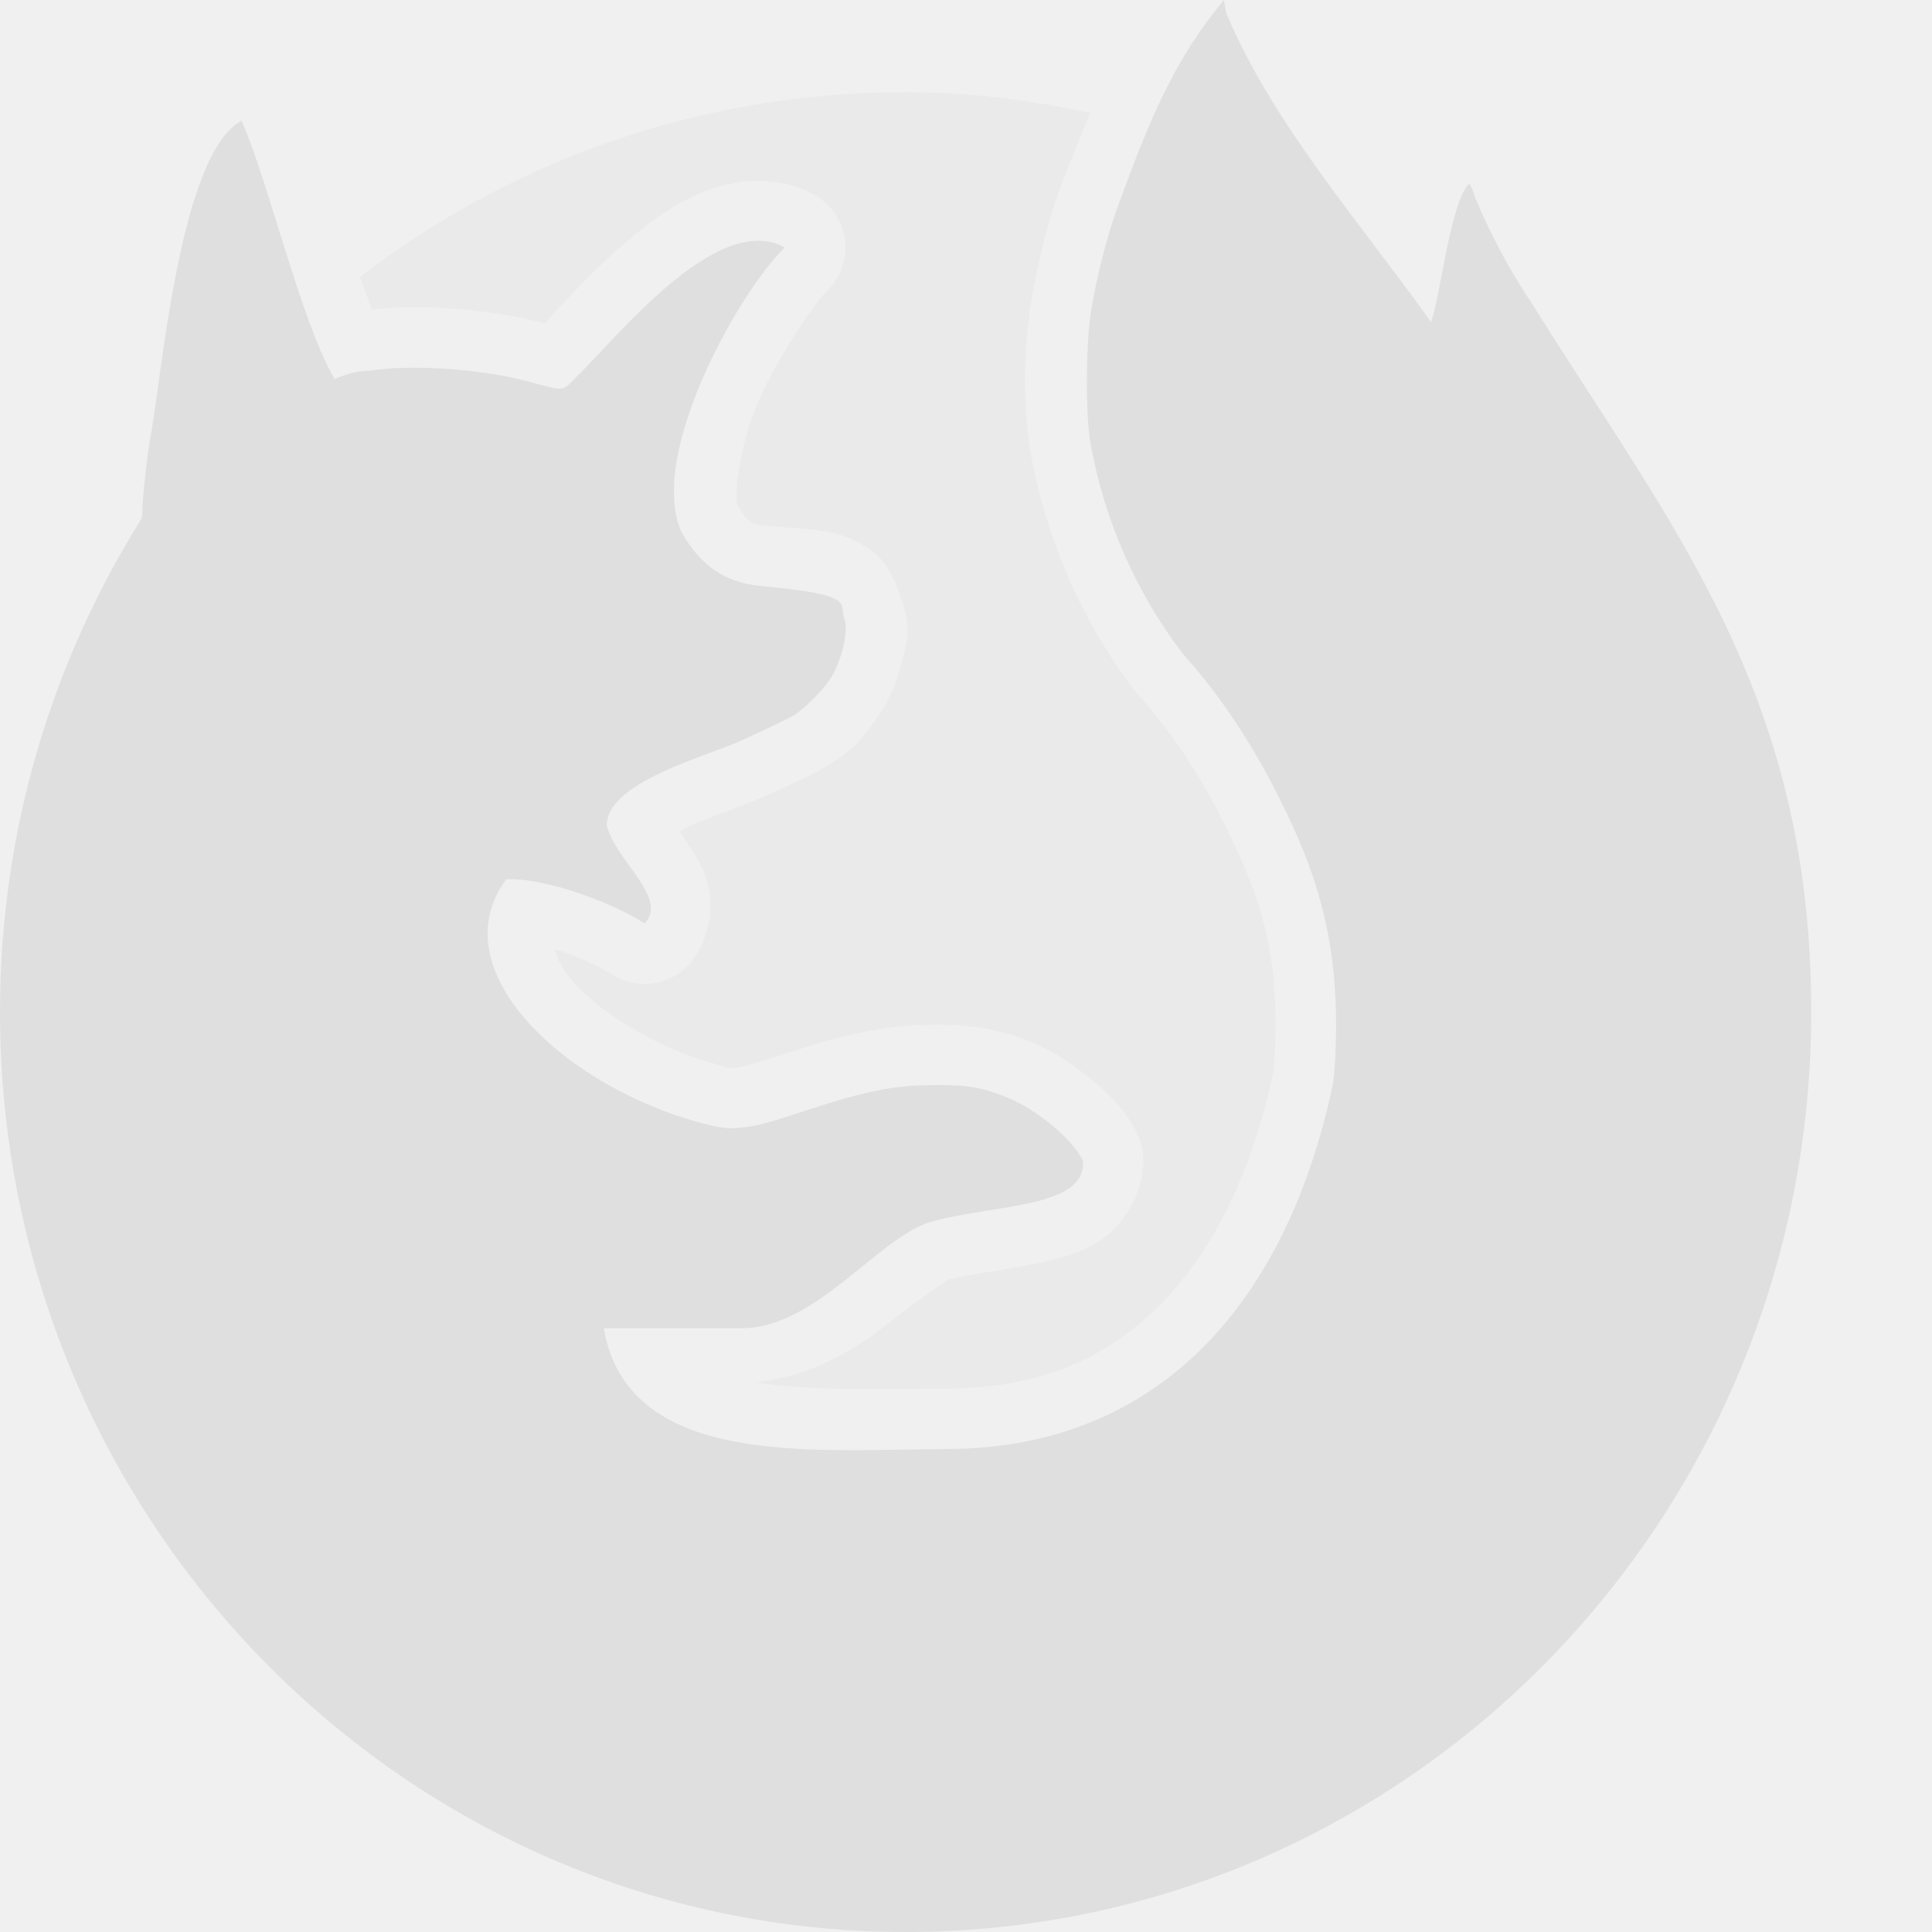
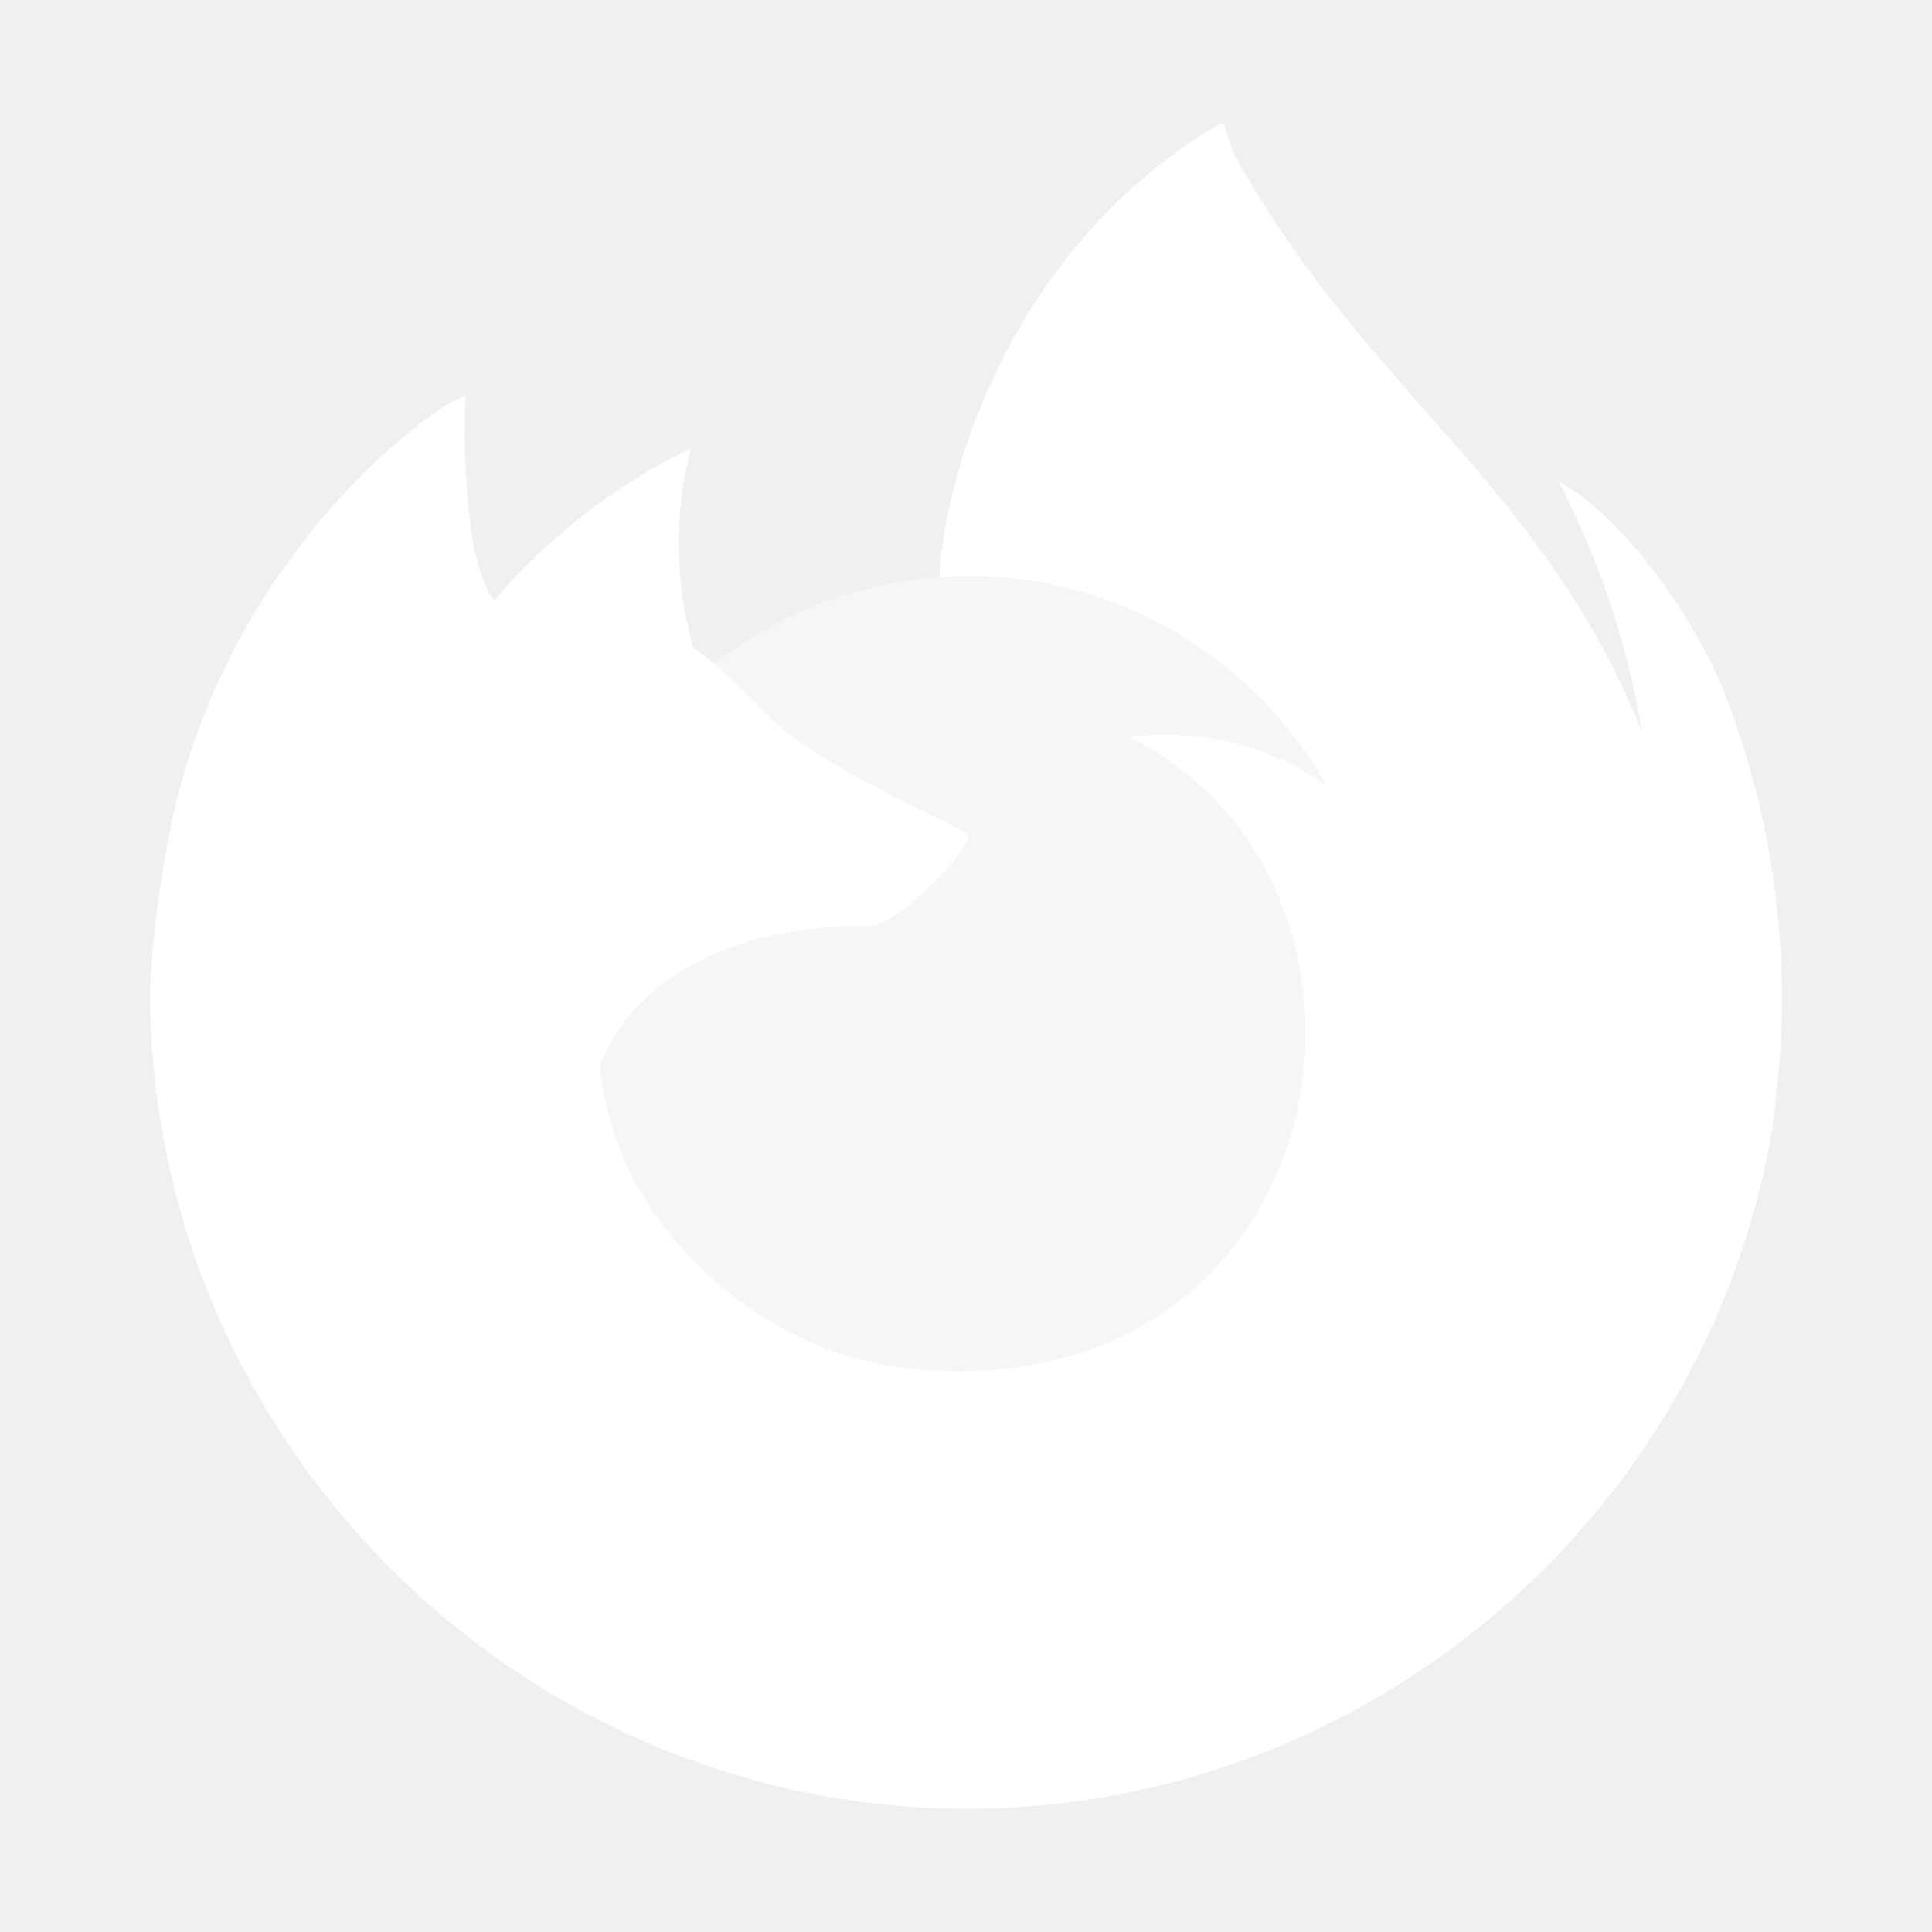
- <svg xmlns="http://www.w3.org/2000/svg" width="16" height="16" version="1.1">
-   <path style="fill:#dfdfdf;opacity:0.3" d="M 7.5 0.762 C 5.799 0.762 4.234 1.331 2.979 2.293 C 3.012 2.377 3.047 2.48 3.08 2.562 C 3.093 2.561 3.101 2.56 3.117 2.559 C 3.119 2.558 3.119 2.559 3.121 2.559 L 3.141 2.557 C 3.141 2.557 3.143 2.557 3.143 2.557 C 3.154 2.556 3.166 2.556 3.178 2.555 C 3.202 2.552 3.221 2.551 3.229 2.551 C 3.247 2.55 3.269 2.548 3.289 2.547 C 3.305 2.546 3.319 2.545 3.328 2.545 C 3.366 2.544 3.4 2.545 3.432 2.545 C 3.459 2.545 3.492 2.544 3.529 2.545 C 3.639 2.548 3.748 2.556 3.857 2.566 C 3.961 2.576 4.062 2.588 4.158 2.604 A 0.5 0.5 0 0 1 4.162 2.605 C 4.16 2.605 4.168 2.605 4.186 2.607 A 0.5 0.5 0 0 1 4.191 2.609 C 4.202 2.611 4.216 2.612 4.232 2.615 A 0.5 0.5 0 0 1 4.238 2.617 C 4.265 2.622 4.277 2.625 4.275 2.625 A 0.5 0.5 0 0 1 4.281 2.625 C 4.297 2.628 4.31 2.632 4.322 2.635 L 4.32 2.633 C 4.332 2.635 4.35 2.639 4.373 2.645 L 4.377 2.645 C 4.394 2.648 4.405 2.653 4.402 2.652 A 0.5 0.5 0 0 0 4.404 2.652 C 4.425 2.657 4.453 2.663 4.486 2.672 L 4.488 2.672 C 4.514 2.679 4.486 2.675 4.508 2.68 C 4.651 2.53 4.895 2.247 5.223 1.973 C 5.408 1.817 5.61 1.671 5.859 1.576 C 6.108 1.482 6.448 1.45 6.742 1.613 A 0.5 0.5 0 0 1 6.842 2.416 C 6.78 2.473 6.471 2.894 6.289 3.305 C 6.113 3.703 6.085 4.099 6.105 4.178 C 6.182 4.311 6.203 4.342 6.355 4.355 C 6.775 4.393 6.941 4.374 7.211 4.555 C 7.337 4.639 7.431 4.839 7.455 4.941 C 7.565 5.218 7.503 5.33 7.469 5.475 C 7.434 5.621 7.385 5.762 7.285 5.91 C 7.15 6.11 7.066 6.214 6.826 6.357 C 6.745 6.406 6.713 6.417 6.633 6.455 C 6.552 6.494 6.454 6.54 6.354 6.586 L 6.354 6.584 C 6.135 6.684 5.884 6.759 5.688 6.852 C 5.657 6.866 5.652 6.873 5.627 6.887 C 5.659 6.937 5.653 6.925 5.699 6.994 C 5.759 7.083 5.833 7.188 5.873 7.367 C 5.913 7.547 5.852 7.841 5.691 8.002 A 0.5 0.5 0 0 1 5.053 8.059 C 5.021 8.037 4.832 7.938 4.648 7.875 C 4.624 7.867 4.615 7.871 4.59 7.863 C 4.62 7.944 4.654 8.032 4.756 8.143 C 5.015 8.425 5.511 8.714 5.996 8.832 A 0.5 0.5 0 0 1 6.014 8.838 C 6.051 8.849 6.075 8.851 6.186 8.824 C 6.296 8.797 6.473 8.734 6.713 8.66 C 7.201 8.51 7.511 8.486 7.779 8.486 C 8.054 8.486 8.295 8.53 8.533 8.627 C 8.724 8.705 8.888 8.815 9.037 8.939 C 9.186 9.064 9.319 9.185 9.42 9.396 A 0.5 0.5 0 0 1 9.467 9.57 C 9.488 9.822 9.334 10.107 9.164 10.234 C 8.994 10.362 8.833 10.405 8.68 10.441 C 8.374 10.515 8.065 10.542 7.857 10.596 C 7.844 10.599 7.595 10.769 7.312 10.992 C 7.058 11.193 6.697 11.401 6.256 11.449 C 6.704 11.522 7.301 11.502 7.854 11.5 C 8.616 11.496 9.168 11.247 9.609 10.805 C 10.049 10.364 10.37 9.705 10.545 8.883 C 10.554 8.807 10.564 8.648 10.564 8.494 C 10.564 7.946 10.479 7.555 10.254 7.061 C 10.083 6.686 9.82 6.188 9.424 5.75 A 0.5 0.5 0 0 1 9.398 5.719 C 8.964 5.149 8.668 4.477 8.539 3.766 C 8.468 3.374 8.478 2.861 8.545 2.471 C 8.597 2.165 8.682 1.827 8.777 1.564 A 0.5 0.5 0 0 0 8.779 1.564 C 8.856 1.354 8.943 1.144 9.029 0.934 C 8.535 0.83 8.026 0.762 7.5 0.762 z M 10.037 1.217 C 9.927 1.428 9.816 1.64 9.719 1.906 C 9.656 2.079 9.572 2.398 9.531 2.639 C 9.504 2.796 9.508 3.5 9.523 3.588 C 9.624 4.145 9.856 4.669 10.193 5.111 L 10.166 5.08 C 10.665 5.632 10.972 6.225 11.164 6.646 C 11.438 7.247 11.564 7.83 11.564 8.494 C 11.564 8.695 11.555 8.888 11.533 9.045 A 0.5 0.5 0 0 1 11.527 9.08 C 11.324 10.046 10.935 10.891 10.318 11.51 C 9.701 12.128 8.85 12.495 7.857 12.5 C 7.325 12.502 6.638 12.553 5.992 12.43 C 5.669 12.368 5.346 12.261 5.066 12.043 C 4.787 11.825 4.577 11.485 4.508 11.086 A 0.5 0.5 0 0 1 5 10.5 L 6.139 10.5 C 6.252 10.5 6.449 10.399 6.691 10.207 C 6.934 10.016 7.166 9.743 7.605 9.629 C 7.791 9.581 7.919 9.564 8.078 9.539 C 7.988 9.505 7.953 9.486 7.779 9.486 C 7.544 9.486 7.427 9.486 7.008 9.615 C 6.795 9.681 6.62 9.747 6.422 9.795 C 6.227 9.843 5.988 9.864 5.75 9.799 C 5.079 9.633 4.452 9.291 4.02 8.82 C 3.802 8.584 3.627 8.306 3.562 7.98 C 3.498 7.655 3.572 7.279 3.789 6.984 A 0.5 0.5 0 0 1 4.168 6.783 C 4.3 6.777 4.406 6.826 4.525 6.848 A 0.5 0.5 0 0 1 4.525 6.838 C 4.525 6.557 4.684 6.344 4.826 6.219 C 4.968 6.093 5.115 6.015 5.26 5.947 C 5.549 5.811 5.859 5.712 5.938 5.676 C 6.032 5.632 6.128 5.588 6.201 5.553 C 6.275 5.518 6.358 5.472 6.314 5.498 C 6.245 5.54 6.408 5.394 6.441 5.367 C 6.369 5.35 6.437 5.367 6.264 5.352 C 5.828 5.312 5.418 5.03 5.203 4.645 A 0.5 0.5 0 0 1 5.18 4.596 C 4.98 4.128 5.173 3.694 5.332 3.27 C 5.262 3.344 5.177 3.427 5.113 3.488 L 5.104 3.498 C 5.087 3.516 5.071 3.537 5.008 3.588 C 4.938 3.644 4.78 3.713 4.664 3.719 C 4.432 3.73 4.387 3.681 4.229 3.639 C 4.219 3.636 4.201 3.631 4.176 3.625 C 4.161 3.621 4.153 3.62 4.158 3.621 A 0.5 0.5 0 0 1 4.154 3.621 C 4.15 3.62 4.138 3.617 4.119 3.613 A 0.5 0.5 0 0 0 4.117 3.613 C 4.11 3.612 4.103 3.611 4.098 3.609 C 4.07 3.604 4.057 3.601 4.059 3.602 C 4.049 3.6 4.039 3.598 4.025 3.596 C 4.021 3.595 4.014 3.595 3.996 3.592 C 3.921 3.58 3.843 3.568 3.766 3.561 C 3.677 3.552 3.587 3.547 3.504 3.545 C 3.484 3.544 3.458 3.545 3.43 3.545 C 3.403 3.545 3.38 3.544 3.361 3.545 C 3.356 3.545 3.354 3.545 3.355 3.545 A 0.5 0.5 0 0 1 3.34 3.547 C 3.32 3.547 3.299 3.548 3.277 3.549 A 0.5 0.5 0 0 1 3.273 3.549 C 3.255 3.55 3.238 3.553 3.219 3.555 A 0.5 0.5 0 0 1 3.209 3.555 C 3.202 3.555 3.189 3.557 3.164 3.561 A 0.5 0.5 0 0 1 3.143 3.562 A 0.5 0.5 0 0 1 3.061 3.57 C 3.05 3.57 3.024 3.575 2.984 3.594 A 0.5 0.5 0 0 1 2.34 3.393 C 2.275 3.281 2.223 3.151 2.172 3.021 C 2.062 3.134 1.948 3.244 1.846 3.363 C 1.755 6.353 2.455 9.956 4.451 12.068 C 6.418 14.149 9.672 14.772 11.078 13.734 C 12.574 12.63 11.772 6.535 11.211 2.604 C 10.936 2.208 10.658 1.787 10.383 1.348 C 10.269 1.3 10.153 1.259 10.037 1.217 z" />
-   <path style="fill:#dfdfdf" d="m 10.135,2e-8 -0.089,0.113 c -0.015,0.019 -0.03,0.039 -0.046,0.06 C 9.653,0.64 9.455,1.168 9.248,1.736 9.169,1.954 9.085,2.282 9.039,2.555 c -0.047,0.274 -0.051,0.883 -0.007,1.122 0.115,0.634 0.378,1.232 0.764,1.738 0.447,0.495 0.733,1.04 0.915,1.438 0.249,0.548 0.354,1.035 0.354,1.641 0,0.183 -0.01,0.37 -0.026,0.482 C 10.661,10.77 9.611,11.99 7.855,12 6.744,12.004 5.201,12.166 5,11 l 1.138,0 C 6.771,11 7.278,10.23 7.731,10.112 8.269,9.972 9,10 8.968,9.611 8.884,9.436 8.591,9.191 8.344,9.09 8.138,9.007 8.026,8.986 7.779,8.986 7.527,8.985 7.314,8.998 6.861,9.137 6.408,9.277 6.157,9.397 5.878,9.318 4.716,9.036 3.627,8.048 4.192,7.282 4.532,7.266 5.122,7.499 5.337,7.648 5.543,7.442 5.096,7.126 5.025,6.837 c 0,-0.361 0.824,-0.571 1.121,-0.707 C 6.341,6.041 6.532,5.949 6.57,5.927 6.651,5.879 6.807,5.725 6.871,5.63 6.968,5.486 7.032,5.219 6.992,5.123 6.943,5.002 7.112,4.927 6.31,4.854 6.007,4.827 5.8,4.686 5.64,4.4 5.361,3.744 6.146,2.381 6.5,2.05 5.936,1.738 5.094,2.816 4.759,3.136 4.651,3.244 4.684,3.242 4.358,3.155 c -0.022,-0.006 -0.044,-0.011 -0.067,-0.016 -0.008,-0.002 -0.017,-0.004 -0.025,-0.006 -0.015,-0.003 -0.031,-0.007 -0.046,-0.01 -0.011,-0.002 -0.022,-0.005 -0.033,-0.007 -0.013,-0.002 -0.025,-0.005 -0.038,-0.007 -0.013,-0.002 -0.027,-0.004 -0.04,-0.007 -0.01,-0.002 -0.02,-0.003 -0.029,-0.004 -0.086,-0.014 -0.177,-0.026 -0.267,-0.034 -0.099,-0.009 -0.199,-0.015 -0.295,-0.018 -0.029,-7.619e-4 -0.058,-7.619e-4 -0.086,-7.619e-4 -0.03,-6.47e-5 -0.06,-4.04e-5 -0.089,7.619e-4 -0.006,1.487e-4 -0.011,3.63e-4 -0.017,7.62e-4 -0.024,7.619e-4 -0.048,0.002 -0.072,0.003 -0.004,1.867e-4 -0.007,3.63e-4 -0.01,7.619e-4 -0.026,0.002 -0.051,0.004 -0.075,0.006 -0.004,1.944e-4 -0.004,3.632e-4 -0.006,7.62e-4 -0.025,0.002 -0.048,0.006 -0.07,0.009 l -7.499e-4,0 c -0.01,0.002 -0.021,0.003 -0.031,0.004 -0.107,-3.809e-4 -0.206,0.031 -0.29,0.07 C 2.489,2.656 2.219,1.485 2,1 1.487,1.273 1.337,3.139 1.25,3.596 c -0.033,0.182 -0.072,0.535 -0.072,0.66 -3.42e-5,0.018 -0.004,0.025 -0.005,0.038 C 0.432,5.475 0,6.876 0,8.381 0,12.589 3.358,16 7.5,16 11.642,16 15,12.589 15,8.381 15,5.714 13.824,4.344 12.661,2.472 c 0,-0.001 8.7e-5,-0.002 -0.004,-0.003 -0.172,-0.261 -0.32,-0.547 -0.44,-0.83 -0.019,-0.063 -0.041,-0.114 -0.049,-0.114 -0.004,0 -0.007,0.002 -0.012,0.007 -0.151,0.186 -0.224,0.909 -0.305,1.135 C 11.265,1.843 10.539,1.024 10.157,0.112 Z" />
+ <svg xmlns="http://www.w3.org/2000/svg" style="clip-rule:evenodd;fill-rule:evenodd;stroke-linejoin:round;stroke-miterlimit:2" version="1.1" viewBox="0 0 48 48" id="svg202">
+   <path id="path990" d="m 24.061,20.756 c -0.034,0.505 -1.817,2.246 -2.441,2.246 -5.771,0 -6.708,3.491 -6.708,3.491 0.255,2.94 2.304,5.362 4.78,6.642 0.113,0.059 0.228,0.112 0.343,0.164 0.198,0.088 0.397,0.169 0.596,0.244 0.85,0.301 1.74,0.472 2.64,0.509 10.116,0.475 12.075,-12.096 4.776,-15.744 1.721,-0.224 3.466,0.2 4.893,1.188 -1.813,-3.199 -5.215,-5.186 -8.892,-5.193 -0.241,0 -0.477,0.02 -0.714,0.036 -2.035,0.14 -3.982,0.891 -5.585,2.153 0.309,0.262 0.659,0.612 1.394,1.337 1.378,1.357 4.91,2.762 4.918,2.927 z" style="fill:#ffffff;fill-opacity:0.392;fill-rule:nonzero" />
+   <path id="path1002" d="m 42.803,17.11 c -0.882,-2.121 -2.671,-4.412 -4.072,-5.137 0.999,1.935 1.693,4.013 2.056,6.161 l 0.003,0.034 C 38.496,12.447 34.604,10.14 31.426,5.117 31.266,4.863 31.105,4.609 30.948,4.34 30.859,4.187 30.787,4.048 30.725,3.921 30.593,3.666 30.491,3.396 30.422,3.117 c 0,-0.026 -0.02,-0.049 -0.046,-0.052 -0.013,-0.003 -0.026,-0.003 -0.038,0 -0.003,0 -0.007,0.005 -0.01,0.006 -0.003,10e-4 -0.01,0.005 -0.015,0.008 l 0.008,-0.014 c -5.098,2.985 -6.828,8.51 -6.987,11.274 0.237,-0.016 0.472,-0.036 0.714,-0.036 3.677,0.007 7.079,1.994 8.892,5.193 -1.427,-0.988 -3.172,-1.412 -4.893,-1.188 7.299,3.65 5.341,16.219 -4.776,15.744 -0.9,-0.037 -1.79,-0.208 -2.64,-0.509 -0.199,-0.075 -0.398,-0.156 -0.596,-0.244 -0.115,-0.053 -0.23,-0.105 -0.343,-0.164 l 0.014,0.009 c -0.098,-0.047 -0.196,-0.096 -0.295,-0.147 0.095,0.046 0.184,0.095 0.281,0.138 -2.478,-1.28 -4.525,-3.702 -4.78,-6.642 0,0 0.937,-3.491 6.708,-3.491 0.624,0 2.409,-1.741 2.441,-2.246 -0.008,-0.165 -3.54,-1.571 -4.918,-2.927 -0.735,-0.725 -1.085,-1.075 -1.394,-1.337 -0.167,-0.142 -0.342,-0.274 -0.524,-0.397 -0.462,-1.618 -0.482,-3.332 -0.057,-4.961 -1.872,0.907 -3.535,2.193 -4.885,3.776 h -0.009 c -0.805,-1.019 -0.748,-4.381 -0.702,-5.084 -0.238,0.096 -0.465,0.217 -0.678,0.36 -0.71,0.507 -1.374,1.076 -1.983,1.699 -0.695,0.705 -1.33,1.466 -1.898,2.277 v 0.003 -0.004 c -1.304,1.85 -2.23,3.94 -2.723,6.15 l -0.027,0.134 c -0.038,0.178 -0.209,1.085 -0.234,1.28 v 0 C 3.873,22.661 3.773,23.606 3.73,24.554 v 0.105 c 0.009,11.128 9.168,20.279 20.296,20.279 9.838,0 18.329,-7.153 20.001,-16.847 0.034,-0.262 0.062,-0.521 0.092,-0.785 0.418,-3.455 -0.034,-6.96 -1.316,-10.196 z m -2.014,1.043 0.004,0.022 z" style="fill:#ffffff;fill-opacity:1;fill-rule:nonzero" />
+   <defs id="defs200">
+     <linearGradient id="_Linear1" x2="1" gradientTransform="matrix(-33.6916,32.506,-32.506,-33.6916,40.1164,9.54991)" gradientUnits="userSpaceOnUse">
+       <stop style="stop-color:#fff44f" offset="0" id="stop14" />
+       <stop style="stop-color:#fff44f" offset=".05" id="stop16" />
+       <stop style="stop-color:#ffe847" offset=".11" id="stop18" />
+       <stop style="stop-color:#ffc830" offset=".23" id="stop20" />
+       <stop style="stop-color:#ff980e" offset=".37" id="stop22" />
+       <stop style="stop-color:#ff8b16" offset=".4" id="stop24" />
+       <stop style="stop-color:#ff672a" offset=".46" id="stop26" />
+       <stop style="stop-color:#ff3647" offset=".53" id="stop28" />
+       <stop style="stop-color:#e31587" offset=".71" id="stop30" />
+       <stop style="stop-color:#e31587" offset="1" id="stop32" />
+     </linearGradient>
+     <radialGradient id="_Radial2" cx="0" cy="0" r="1" gradientTransform="matrix(42.3099,0,0,42.3099,38.5596,7.70972)" gradientUnits="userSpaceOnUse">
+       <stop style="stop-color:#ffbd4f" offset="0" id="stop35" />
+       <stop style="stop-color:#ffbd4f" offset=".13" id="stop37" />
+       <stop style="stop-color:#ffac31" offset=".19" id="stop39" />
+       <stop style="stop-color:#ff9d17" offset=".25" id="stop41" />
+       <stop style="stop-color:#ff980e" offset=".28" id="stop43" />
+       <stop style="stop-color:#ff563b" offset=".4" id="stop45" />
+       <stop style="stop-color:#ff3750" offset=".47" id="stop47" />
+       <stop style="stop-color:#f5156c" offset=".71" id="stop49" />
+       <stop style="stop-color:#eb0878" offset=".78" id="stop51" />
+       <stop style="stop-color:#e50080" offset=".86" id="stop53" />
+       <stop style="stop-color:#e50080" offset="1" id="stop55" />
+     </radialGradient>
+     <radialGradient id="_Radial3" cx="0" cy="0" r="1" gradientTransform="matrix(42.3099,0,0,42.3099,23.0992,25.0073)" gradientUnits="userSpaceOnUse">
+       <stop style="stop-color:#960e18" offset="0" id="stop58" />
+       <stop style="stop-color:#960e18" offset=".3" id="stop60" />
+       <stop style="stop-color:#b11927;stop-opacity:.74" offset=".35" id="stop62" />
+       <stop style="stop-color:#db293d;stop-opacity:.34" offset=".44" id="stop64" />
+       <stop style="stop-color:#f5334b;stop-opacity:.09" offset=".5" id="stop66" />
+       <stop style="stop-color:#ff3750;stop-opacity:0" offset=".53" id="stop68" />
+       <stop style="stop-color:#ff3750;stop-opacity:0" offset="1" id="stop70" />
+     </radialGradient>
+     <radialGradient id="_Radial4" cx="0" cy="0" r="1" gradientTransform="matrix(30.6517,0,0,30.6517,28.2,-1.89199)" gradientUnits="userSpaceOnUse">
+       <stop style="stop-color:#fff44f" offset="0" id="stop73" />
+       <stop style="stop-color:#fff44f" offset=".13" id="stop75" />
+       <stop style="stop-color:#ffdc3e" offset=".25" id="stop77" />
+       <stop style="stop-color:#ff9d12" offset=".51" id="stop79" />
+       <stop style="stop-color:#ff980e" offset=".53" id="stop81" />
+       <stop style="stop-color:#ff980e" offset="1" id="stop83" />
+     </radialGradient>
+     <radialGradient id="_Radial5" cx="0" cy="0" r="1" gradientTransform="matrix(20.1456,0,0,20.1456,18.4193,36.0588)" gradientUnits="userSpaceOnUse">
+       <stop style="stop-color:#3a8ee6" offset="0" id="stop86" />
+       <stop style="stop-color:#3a8ee6" offset=".35" id="stop88" />
+       <stop style="stop-color:#5c79f0" offset=".47" id="stop90" />
+       <stop style="stop-color:#9059ff" offset=".67" id="stop92" />
+       <stop style="stop-color:#c139e6" offset="1" id="stop94" />
+     </radialGradient>
+     <radialGradient id="_Radial6" cx="0" cy="0" r="1" gradientTransform="matrix(10.382,-2.51004,2.93728,12.155,25.4112,21.5398)" gradientUnits="userSpaceOnUse">
+       <stop style="stop-color:#9059ff;stop-opacity:0" offset="0" id="stop97" />
+       <stop style="stop-color:#9059ff;stop-opacity:0" offset=".21" id="stop99" />
+       <stop style="stop-color:#8c4ff3;stop-opacity:.06" offset=".28" id="stop101" />
+       <stop style="stop-color:#7716a8;stop-opacity:.45" offset=".75" id="stop103" />
+       <stop style="stop-color:#6e008b;stop-opacity:.6" offset=".98" id="stop105" />
+       <stop style="stop-color:#6e008b;stop-opacity:.6" offset="1" id="stop107" />
+     </radialGradient>
+     <radialGradient id="_Radial7" cx="0" cy="0" r="1" gradientTransform="matrix(14.4927,0,0,14.4927,22.565,5.97867)" gradientUnits="userSpaceOnUse">
+       <stop style="stop-color:#ffe226" offset="0" id="stop110" />
+       <stop style="stop-color:#ffdb27" offset=".12" id="stop112" />
+       <stop style="stop-color:#ffc82a" offset=".29" id="stop114" />
+       <stop style="stop-color:#ffa930" offset=".5" id="stop116" />
+       <stop style="stop-color:#ff7e37" offset=".73" id="stop118" />
+       <stop style="stop-color:#ff7139" offset=".79" id="stop120" />
+       <stop style="stop-color:#ff7139" offset="1" id="stop122" />
+     </radialGradient>
+     <radialGradient id="_Radial8" cx="0" cy="0" r="1" gradientTransform="matrix(61.8339,0,0,61.8339,33.9566,-3.21391)" gradientUnits="userSpaceOnUse">
+       <stop style="stop-color:#fff44f" offset="0" id="stop125" />
+       <stop style="stop-color:#fff44f" offset=".11" id="stop127" />
+       <stop style="stop-color:#ff980e" offset=".46" id="stop129" />
+       <stop style="stop-color:#ff5634" offset=".62" id="stop131" />
+       <stop style="stop-color:#ff3647" offset=".72" id="stop133" />
+       <stop style="stop-color:#e31587" offset=".9" id="stop135" />
+       <stop style="stop-color:#e31587" offset="1" id="stop137" />
+     </radialGradient>
+     <radialGradient id="_Radial9" cx="0" cy="0" r="1" gradientTransform="matrix(4.75606 45.0693 -29.5781 3.12541 28.7452 .224379)" gradientUnits="userSpaceOnUse">
+       <stop style="stop-color:#fff44f" offset="0" id="stop140" />
+       <stop style="stop-color:#ffe847" offset=".06" id="stop142" />
+       <stop style="stop-color:#ffc830" offset=".17" id="stop144" />
+       <stop style="stop-color:#ff980e" offset=".3" id="stop146" />
+       <stop style="stop-color:#ff8b16" offset=".36" id="stop148" />
+       <stop style="stop-color:#ff672a" offset=".46" id="stop150" />
+       <stop style="stop-color:#ff3647" offset=".57" id="stop152" />
+       <stop style="stop-color:#e31587" offset=".74" id="stop154" />
+       <stop style="stop-color:#e31587" offset="1" id="stop156" />
+     </radialGradient>
+     <radialGradient id="_Radial10" cx="0" cy="0" r="1" gradientTransform="matrix(38.604,0,0,38.604,22.2237,11.3467)" gradientUnits="userSpaceOnUse">
+       <stop style="stop-color:#fff44f" offset="0" id="stop159" />
+       <stop style="stop-color:#fff44f" offset=".14" id="stop161" />
+       <stop style="stop-color:#ff980e" offset=".48" id="stop163" />
+       <stop style="stop-color:#ff5634" offset=".59" id="stop165" />
+       <stop style="stop-color:#ff3647" offset=".66" id="stop167" />
+       <stop style="stop-color:#e31587" offset=".9" id="stop169" />
+       <stop style="stop-color:#e31587" offset="1" id="stop171" />
+     </radialGradient>
+     <radialGradient id="_Radial11" cx="0" cy="0" r="1" gradientTransform="matrix(42.2518,0,0,42.2518,32.414,13.606)" gradientUnits="userSpaceOnUse">
+       <stop style="stop-color:#fff44f" offset="0" id="stop174" />
+       <stop style="stop-color:#fff44f" offset=".09" id="stop176" />
+       <stop style="stop-color:#ffe141" offset=".23" id="stop178" />
+       <stop style="stop-color:#ffaf1e" offset=".51" id="stop180" />
+       <stop style="stop-color:#ff980e" offset=".63" id="stop182" />
+       <stop style="stop-color:#ff980e" offset="1" id="stop184" />
+     </radialGradient>
+     <linearGradient id="_Linear12" x2="1" gradientTransform="matrix(-28.6681,28.6676,-28.6676,-28.6681,39.7117,9.37606)" gradientUnits="userSpaceOnUse">
+       <stop style="stop-color:#fff44f;stop-opacity:.8" offset="0" id="stop187" />
+       <stop style="stop-color:#fff44f;stop-opacity:.8" offset=".17" id="stop189" />
+       <stop style="stop-color:#fff44f;stop-opacity:.63" offset=".27" id="stop191" />
+       <stop style="stop-color:#fff44f;stop-opacity:.22" offset=".49" id="stop193" />
+       <stop style="stop-color:#fff44f;stop-opacity:0" offset=".6" id="stop195" />
+       <stop style="stop-color:#fff44f;stop-opacity:0" offset="1" id="stop197" />
+     </linearGradient>
+   </defs>
</svg>
